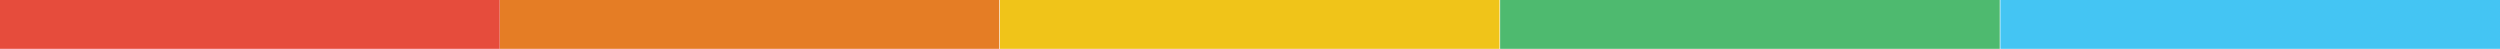
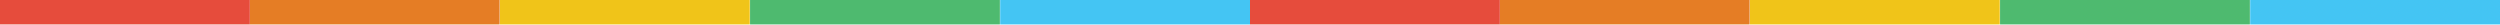
- <svg xmlns="http://www.w3.org/2000/svg" version="1.1" id="Layer_1" x="0px" y="0px" viewBox="0 0 2047.5 40" enable-background="new 0 0 2047.5 40" xml:space="preserve">
+ <svg xmlns="http://www.w3.org/2000/svg" version="1.1" id="Layer_1" x="0px" y="0px" viewBox="0 0 4095 40" enable-background="new 0 0 4095 40" xml:space="preserve">
  <rect x="409.2" y="0" fill="#E57D25" width="409.2" height="40" />
  <rect x="0" y="0" fill="#E64C3C" width="409.2" height="40" />
  <rect x="818.9" y="0" fill="#F0C419" width="409.2" height="40" />
  <rect x="1228.6" y="0" fill="#4EBA6F" width="409.2" height="40" />
  <rect x="1638.3" y="0" fill="#44C5F3" width="409.2" height="40" />
+   <rect x="2456.7" y="0" fill="#E57D25" width="409.2" height="40" />
+   <rect x="2047.5" y="0" fill="#E64C3C" width="409.2" height="40" />
+   <rect x="2866.4" y="0" fill="#F0C419" width="409.2" height="40" />
+   <rect x="3276.1" y="0" fill="#4EBA6F" width="409.2" height="40" />
+   <rect x="3685.8" y="0" fill="#44C5F3" width="409.2" height="40" />
</svg>
